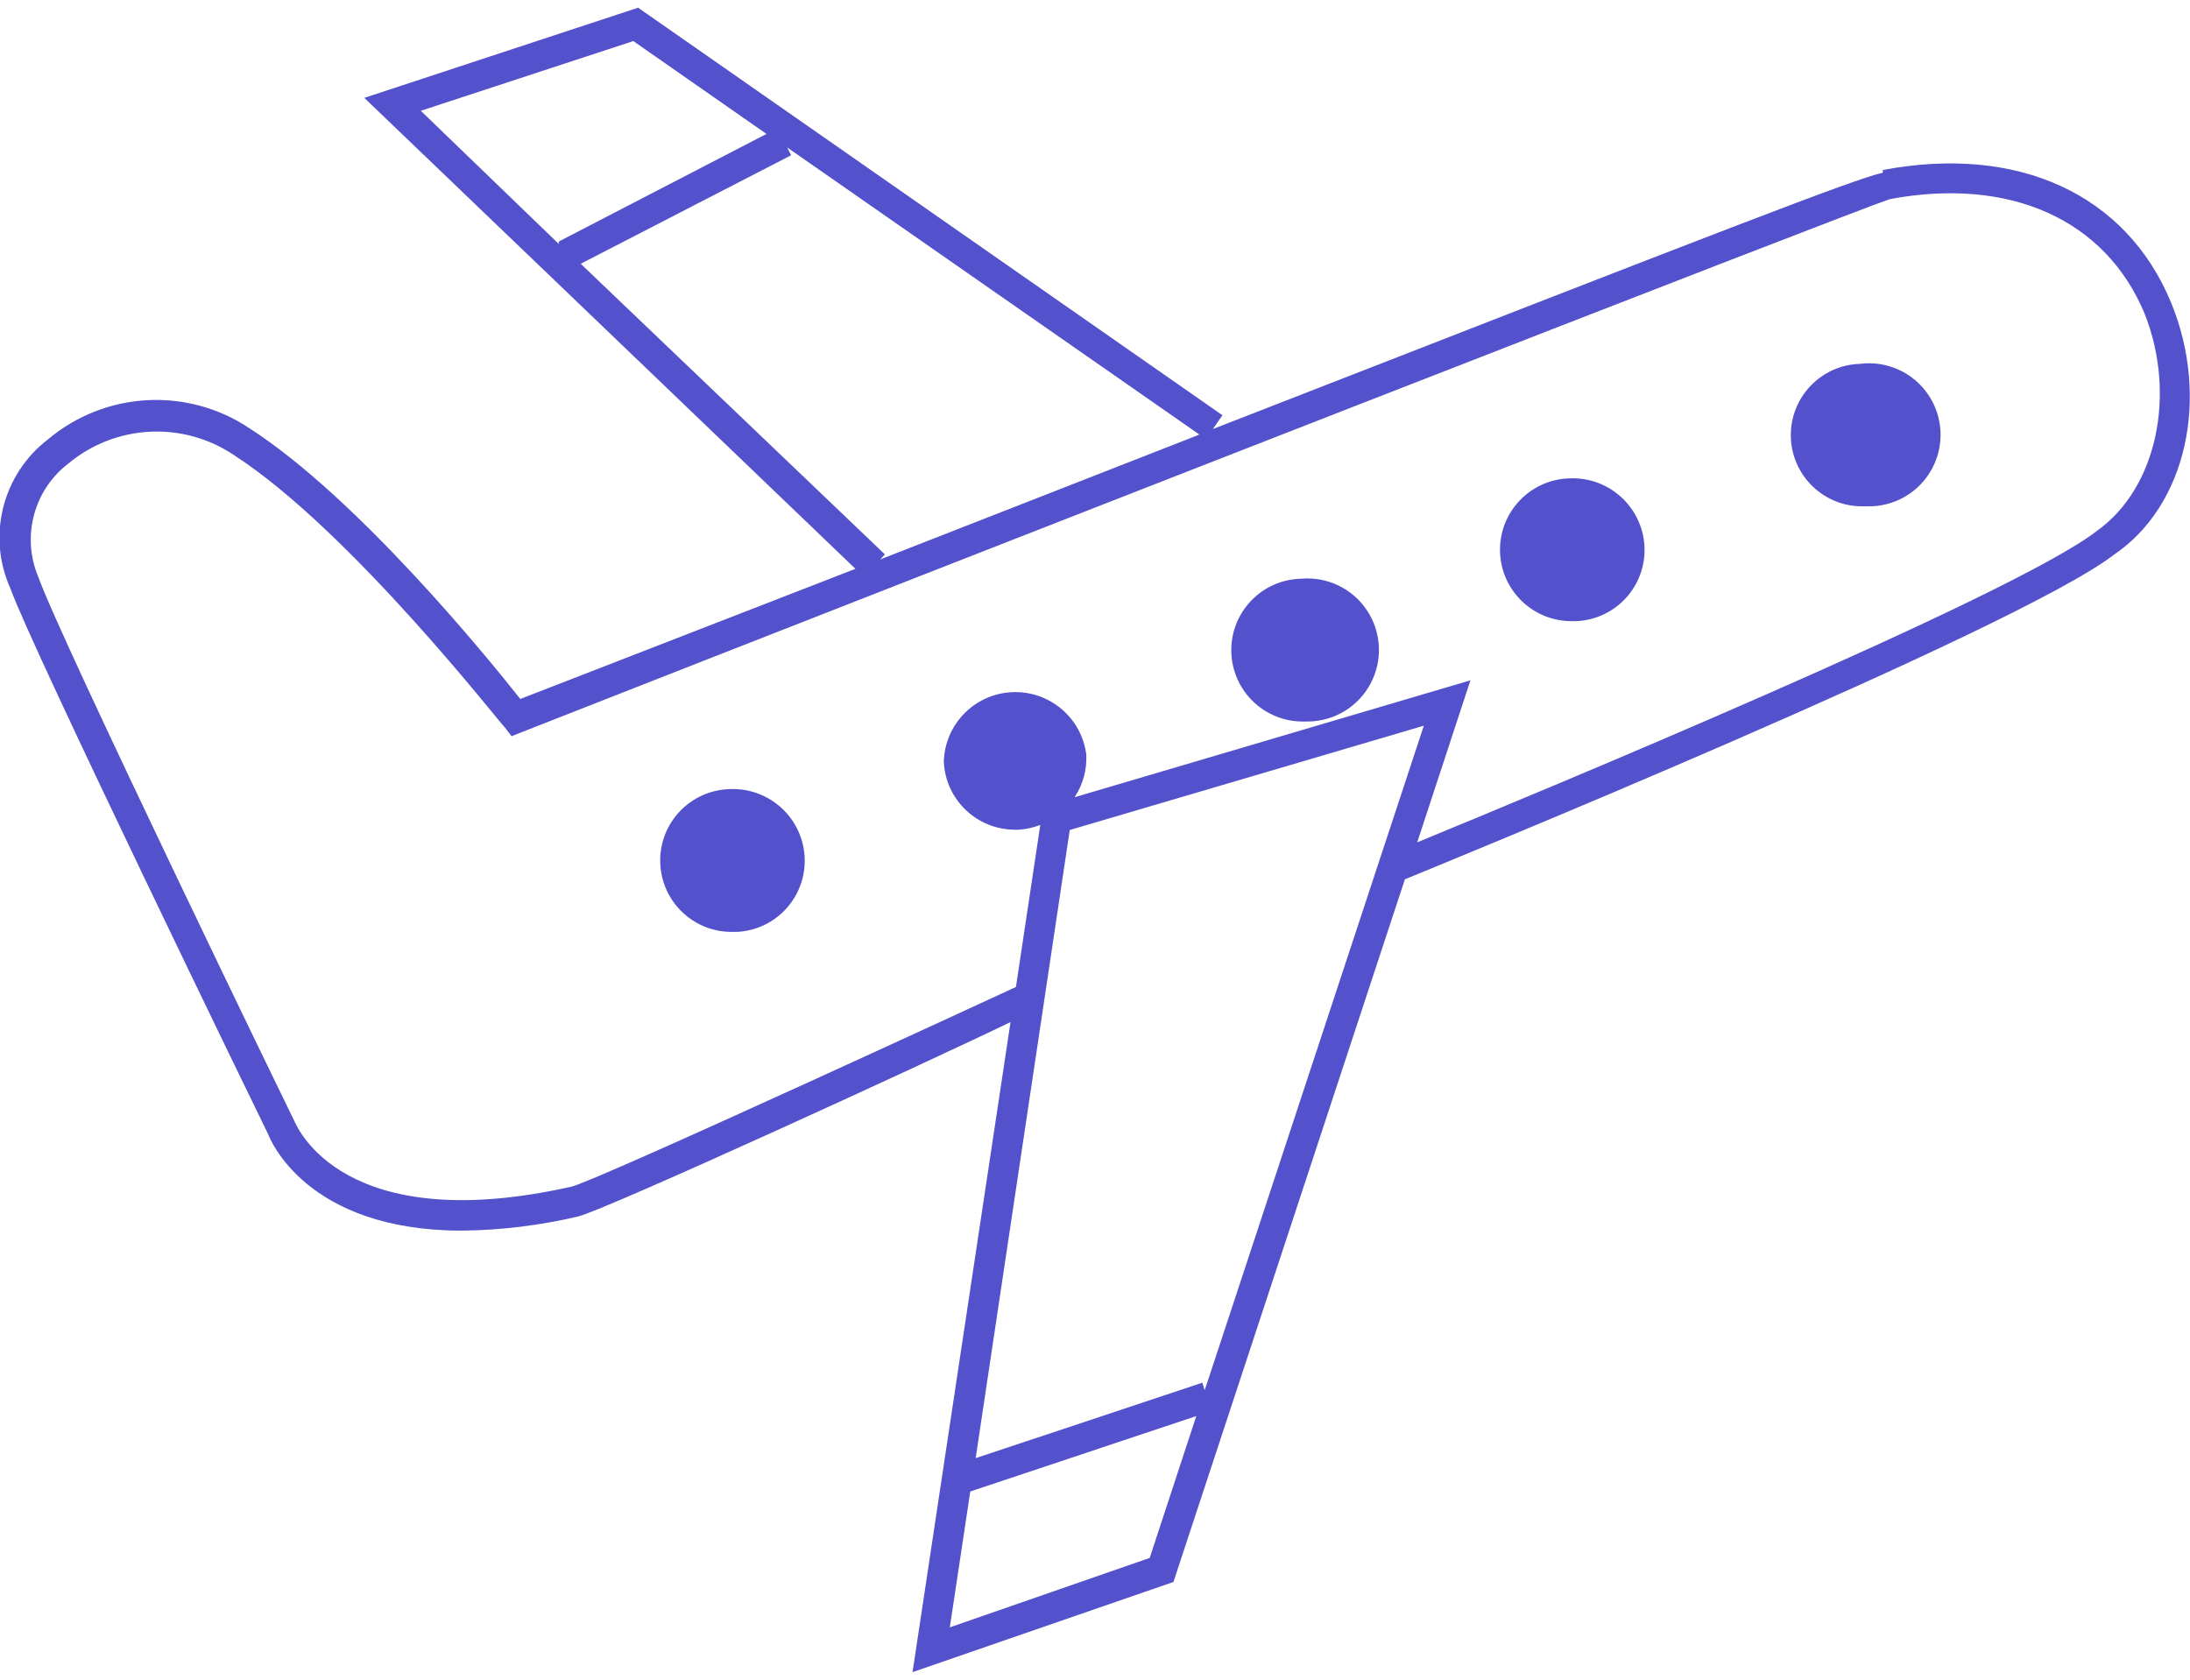
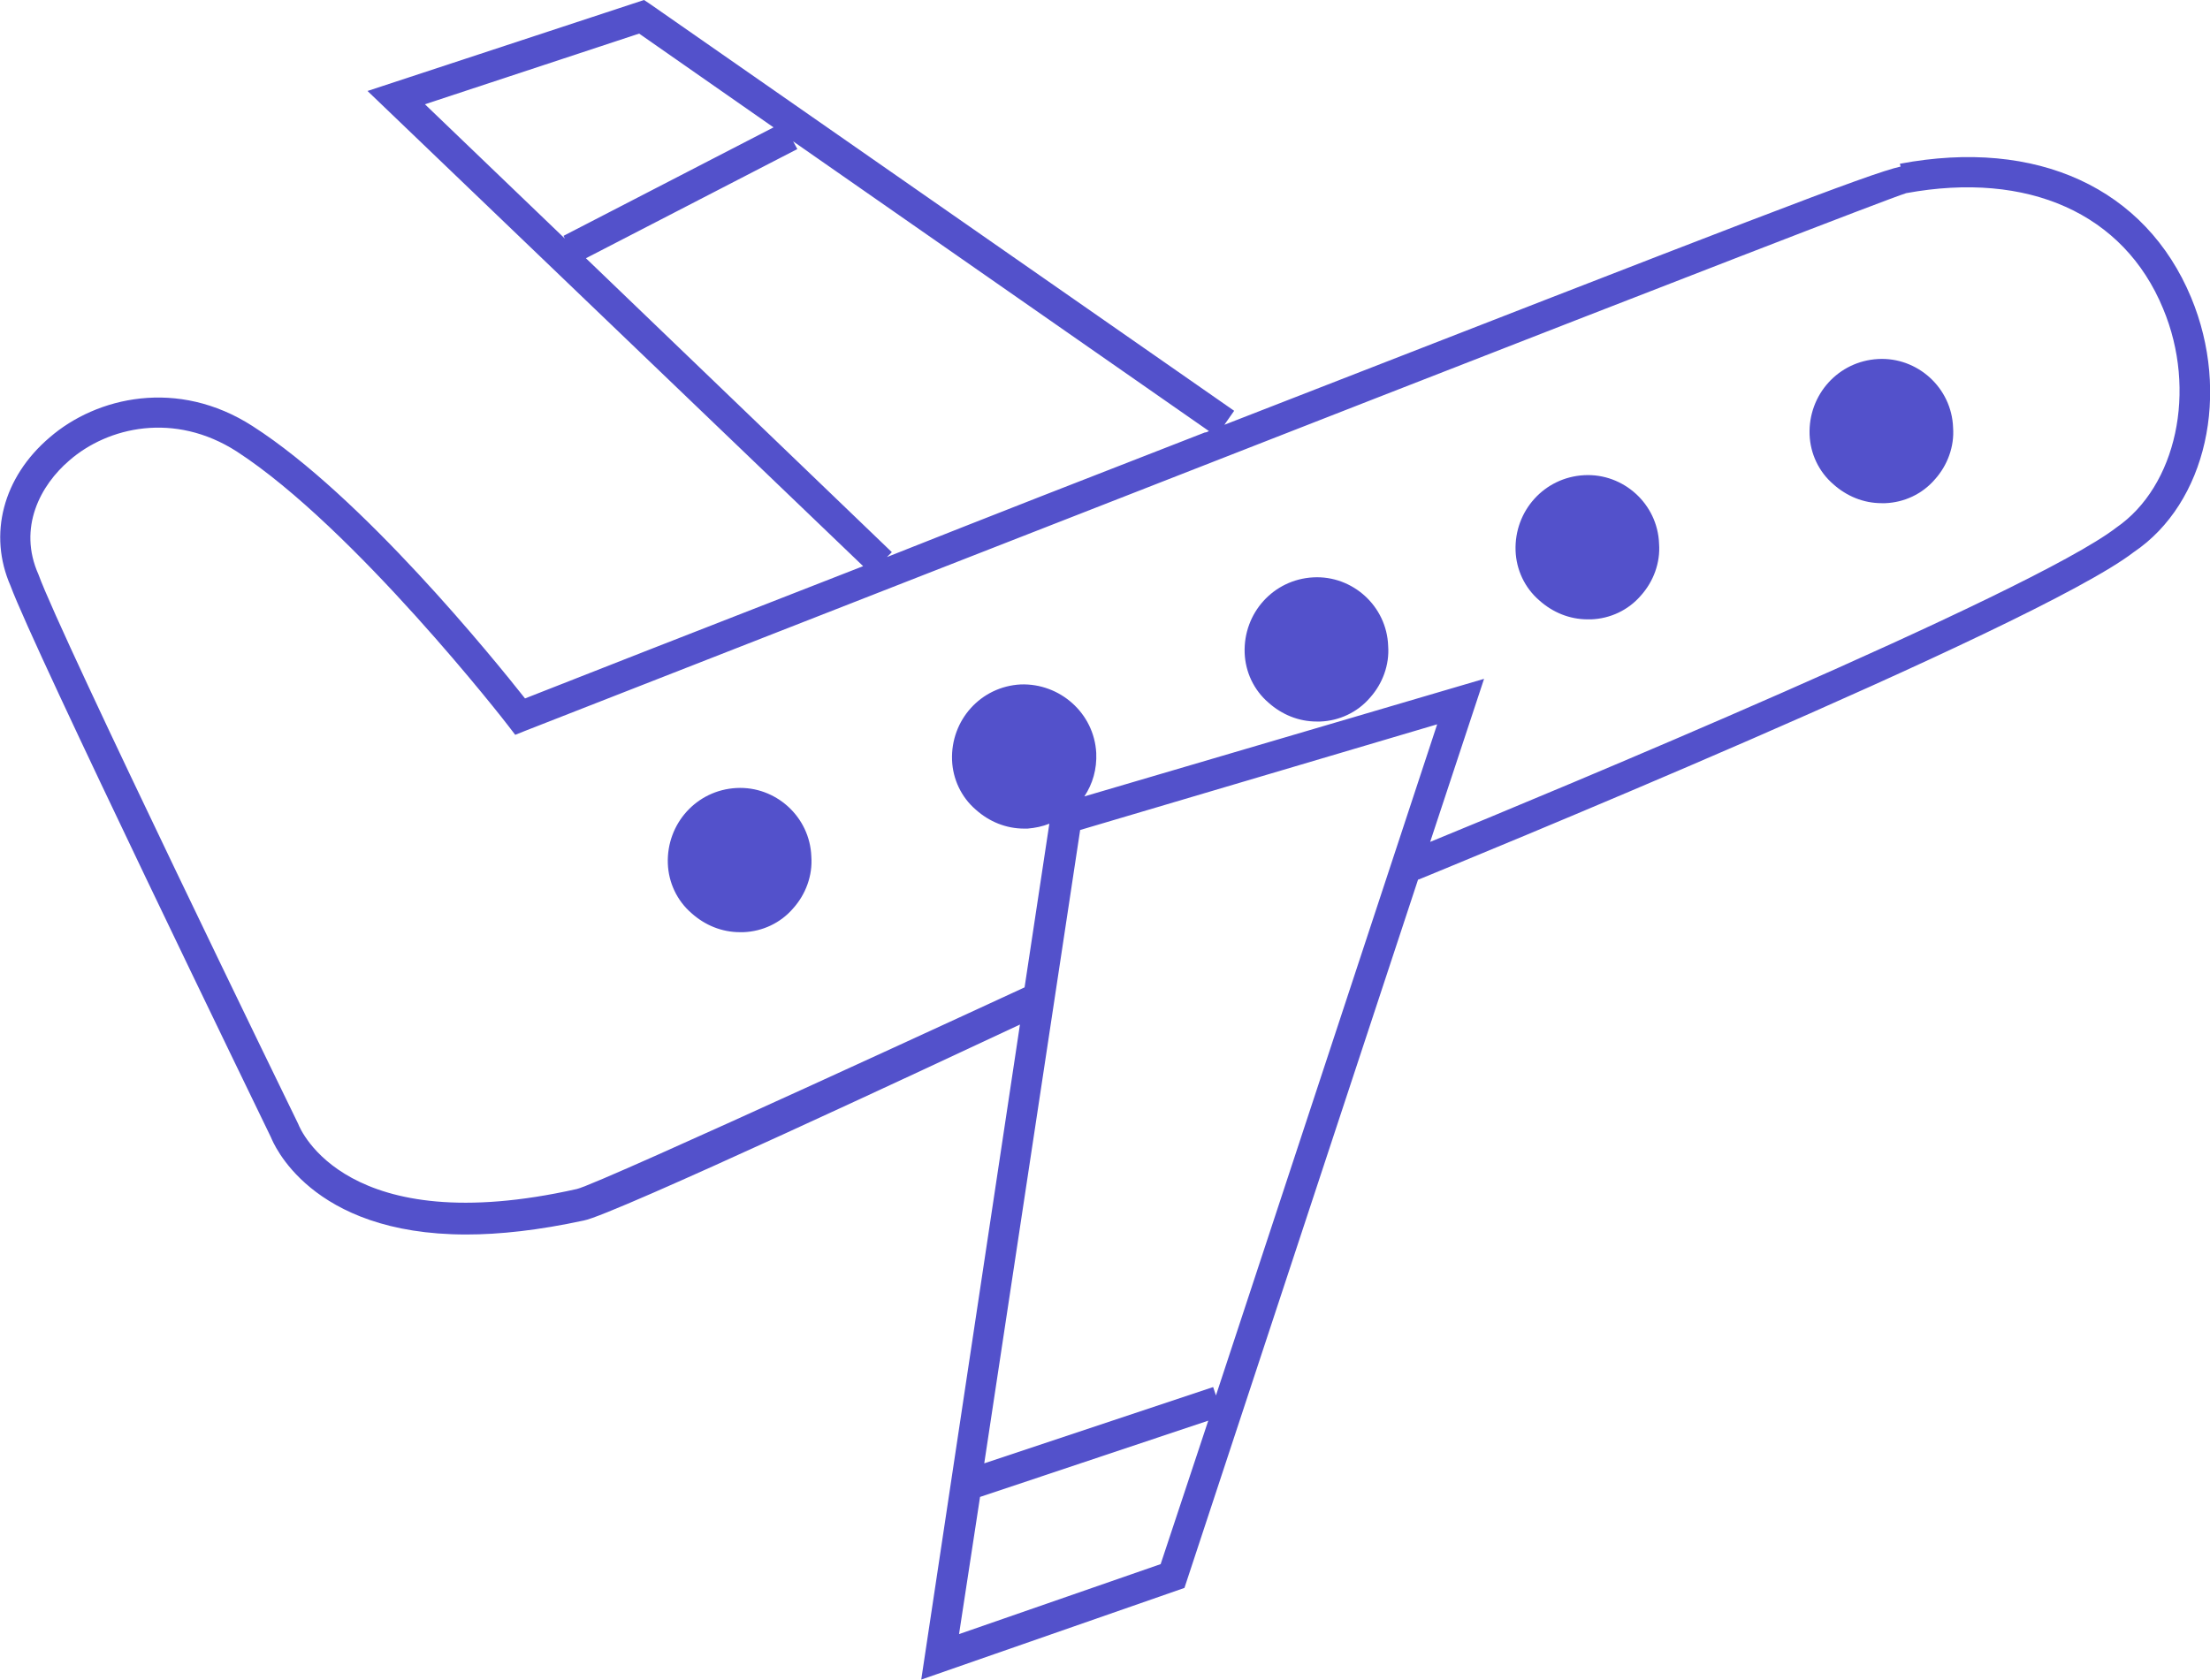
- <svg xmlns="http://www.w3.org/2000/svg" width="73" height="56" viewBox="0 0 72.86 55.38">
-   <path fill="#5351cb" d="M24.28,26a2.37,2.37,0,0,0,.12,4.75h.12a2.37,2.37,0,0,0,2.25-2.49A2.39,2.39,0,0,0,24.28,26Z" />
-   <path fill="#5351cb" d="M43.28,19a2.37,2.37,0,0,0,.12,4.75h.12A2.38,2.38,0,1,0,43.28,19Z" />
-   <path fill="#5351cb" d="M52.22,15.66a2.37,2.37,0,0,0,.12,4.75h.12a2.37,2.37,0,0,0,2.25-2.49A2.39,2.39,0,0,0,52.22,15.66Z" />
-   <path fill="#5351cb" d="M61.9,11.85A2.37,2.37,0,0,0,62,16.59h.12a2.38,2.38,0,1,0-.24-4.74Z" />
-   <path fill="#5351cb" d="M72.23,9.81c-1.49-3.6-5.08-5.26-9.59-4.41l0,.09c-1,.23-5,1.79-22.29,8.53l.32-.46L21.43.14,21.23,0,12.12,3,28.46,18.67,17.31,23c-1.05-1.33-5.39-6.67-9-9a5.59,5.59,0,0,0-6.71.36A4.12,4.12,0,0,0,.34,19.31c.75,2.08,8.28,17.56,8.58,18.17.06.16,1.27,3.21,6.44,3.21a17.73,17.73,0,0,0,3.87-.47C20.15,40,31.05,35,33.62,33.75L30.36,55.38l8.68-3L46.74,29v0c.83-.34,20.35-8.3,23.59-10.8C72.73,16.58,73.54,13,72.23,9.81ZM21.07,1.11,25.5,4.2,18.59,7.78l0,.08L14,3.43ZM19.32,8.52l7-3.61-.13-.26,13.71,9.55-.14.06-10.48,4.1.16-.17ZM35.59,27.36l11.78-3.47L40.08,46,40,45.75l-7.54,2.51Zm2.66,24.22L31.6,53.89l.68-4.52,7.52-2.51ZM69.76,17.41C67,19.57,50.85,26.25,47.15,27.77l1.77-5.39L35.75,26.27a2.35,2.35,0,0,0,.39-1.42,2.38,2.38,0,0,0-4.74.24,2.37,2.37,0,0,0,2.37,2.26h.12a2.36,2.36,0,0,0,.72-.16l-.94,6.26.31-.95S19.76,39.08,19,39.23c-7.59,1.7-9.11-2-9.19-2.15S2,21,1.27,18.93a3.19,3.19,0,0,1,1-3.76,4.6,4.6,0,0,1,5.52-.28c3.88,2.51,8.91,9,9,9.05l.23.3.35-.14c15.27-6,44.3-17.34,45.5-17.73,4-.75,7.18.68,8.48,3.81C72.42,12.88,71.75,16,69.76,17.41Z" />
+ <svg xmlns="http://www.w3.org/2000/svg" version="1.1" id="Layer_1" x="0px" y="0px" viewBox="0 0 31.57 24" style="enable-background:new 0 0 31.57 24;" xml:space="preserve">
+   <path style="fill:#5351CB;" d="M10.52,11.26c-0.57,0.03-1,0.51-0.98,1.08c0.01,0.27,0.13,0.53,0.34,0.71   c0.19,0.17,0.43,0.27,0.69,0.27c0.02,0,0.04,0,0.05,0c0.27-0.01,0.53-0.13,0.71-0.34c0.18-0.2,0.28-0.47,0.26-0.74   C11.57,11.67,11.08,11.23,10.52,11.26z" />
+   <path style="fill:#5351CB;" d="M18.76,8.25c-0.57,0.03-1,0.51-0.98,1.08c0.01,0.27,0.13,0.53,0.34,0.71   c0.19,0.17,0.43,0.27,0.69,0.27c0.02,0,0.04,0,0.05,0c0.27-0.01,0.53-0.13,0.71-0.34c0.18-0.2,0.28-0.47,0.26-0.74   C19.81,8.66,19.32,8.22,18.76,8.25z" />
+   <path style="fill:#5351CB;" d="M22.63,6.79c-0.57,0.03-1,0.51-0.98,1.08c0.01,0.27,0.13,0.53,0.34,0.71   c0.19,0.17,0.43,0.27,0.69,0.27c0.02,0,0.04,0,0.05,0c0.27-0.01,0.53-0.13,0.71-0.34c0.18-0.2,0.28-0.47,0.26-0.74   C23.68,7.2,23.19,6.76,22.63,6.79z" />
+   <path style="fill:#5351CB;" d="M26.83,5.13c-0.57,0.03-1,0.51-0.98,1.08c0.01,0.27,0.13,0.53,0.34,0.71   c0.19,0.17,0.43,0.27,0.69,0.27c0.02,0,0.04,0,0.05,0c0.27-0.01,0.53-0.13,0.71-0.34c0.18-0.2,0.28-0.47,0.26-0.74   C27.88,5.54,27.39,5.1,26.83,5.13z" />
+   <path style="fill:#5351CB;" d="M31.3,4.25c-0.65-1.56-2.2-2.28-4.16-1.91l0.01,0.04c-0.45,0.1-2.19,0.78-9.66,3.69l0.14-0.2   L9.29,0.06L9.2,0L5.25,1.3l7.08,6.79C9.92,9.03,8.03,9.77,7.5,9.98C7.05,9.41,5.17,7.09,3.61,6.09C2.54,5.4,1.38,5.67,0.71,6.25   C0.04,6.82-0.17,7.64,0.15,8.37c0.33,0.9,3.59,7.61,3.72,7.88c0.03,0.07,0.55,1.39,2.79,1.39c0.48,0,1.03-0.06,1.68-0.2   c0.4-0.07,5.12-2.28,6.23-2.8L13.16,24l3.76-1.31l3.34-10.13l0,0.01c0.36-0.15,8.82-3.6,10.22-4.68   C31.52,7.19,31.87,5.62,31.3,4.25z M9.13,0.48l1.92,1.34l-3,1.55l0.02,0.04l-2-1.92L9.13,0.48z M8.37,3.69l3.02-1.56l-0.06-0.11   l5.94,4.14c-0.02,0.01-0.04,0.02-0.06,0.02c-1.57,0.61-3.13,1.22-4.54,1.78l0.07-0.07L8.37,3.69z M15.43,11.86l5.1-1.51l-3.16,9.59   l-0.04-0.12l-3.27,1.09L15.43,11.86z M16.58,22.35l-2.88,1l0.3-1.96l3.26-1.09L16.58,22.35z M30.23,7.54   c-1.22,0.94-8.19,3.83-9.8,4.49L21.2,9.7l-5.71,1.68c0.12-0.18,0.18-0.39,0.17-0.62c-0.03-0.57-0.52-1-1.08-0.98   c-0.57,0.03-1,0.51-0.98,1.08c0.01,0.27,0.13,0.53,0.34,0.71c0.19,0.17,0.43,0.27,0.69,0.27c0.02,0,0.04,0,0.05,0   c0.11-0.01,0.21-0.03,0.31-0.07l-0.41,2.71l0.14-0.41c0,0-6.16,2.85-6.48,2.92c-3.29,0.74-3.95-0.85-3.98-0.93   C4.23,16,0.87,9.1,0.55,8.21c-0.3-0.67,0.03-1.28,0.44-1.63C1.54,6.1,2.49,5.88,3.38,6.45c1.68,1.09,3.86,3.89,3.88,3.92l0.1,0.13   l0.15-0.06c6.62-2.59,19.2-7.52,19.72-7.68c1.74-0.32,3.11,0.29,3.67,1.65C31.39,5.58,31.09,6.95,30.23,7.54z" />
</svg>
